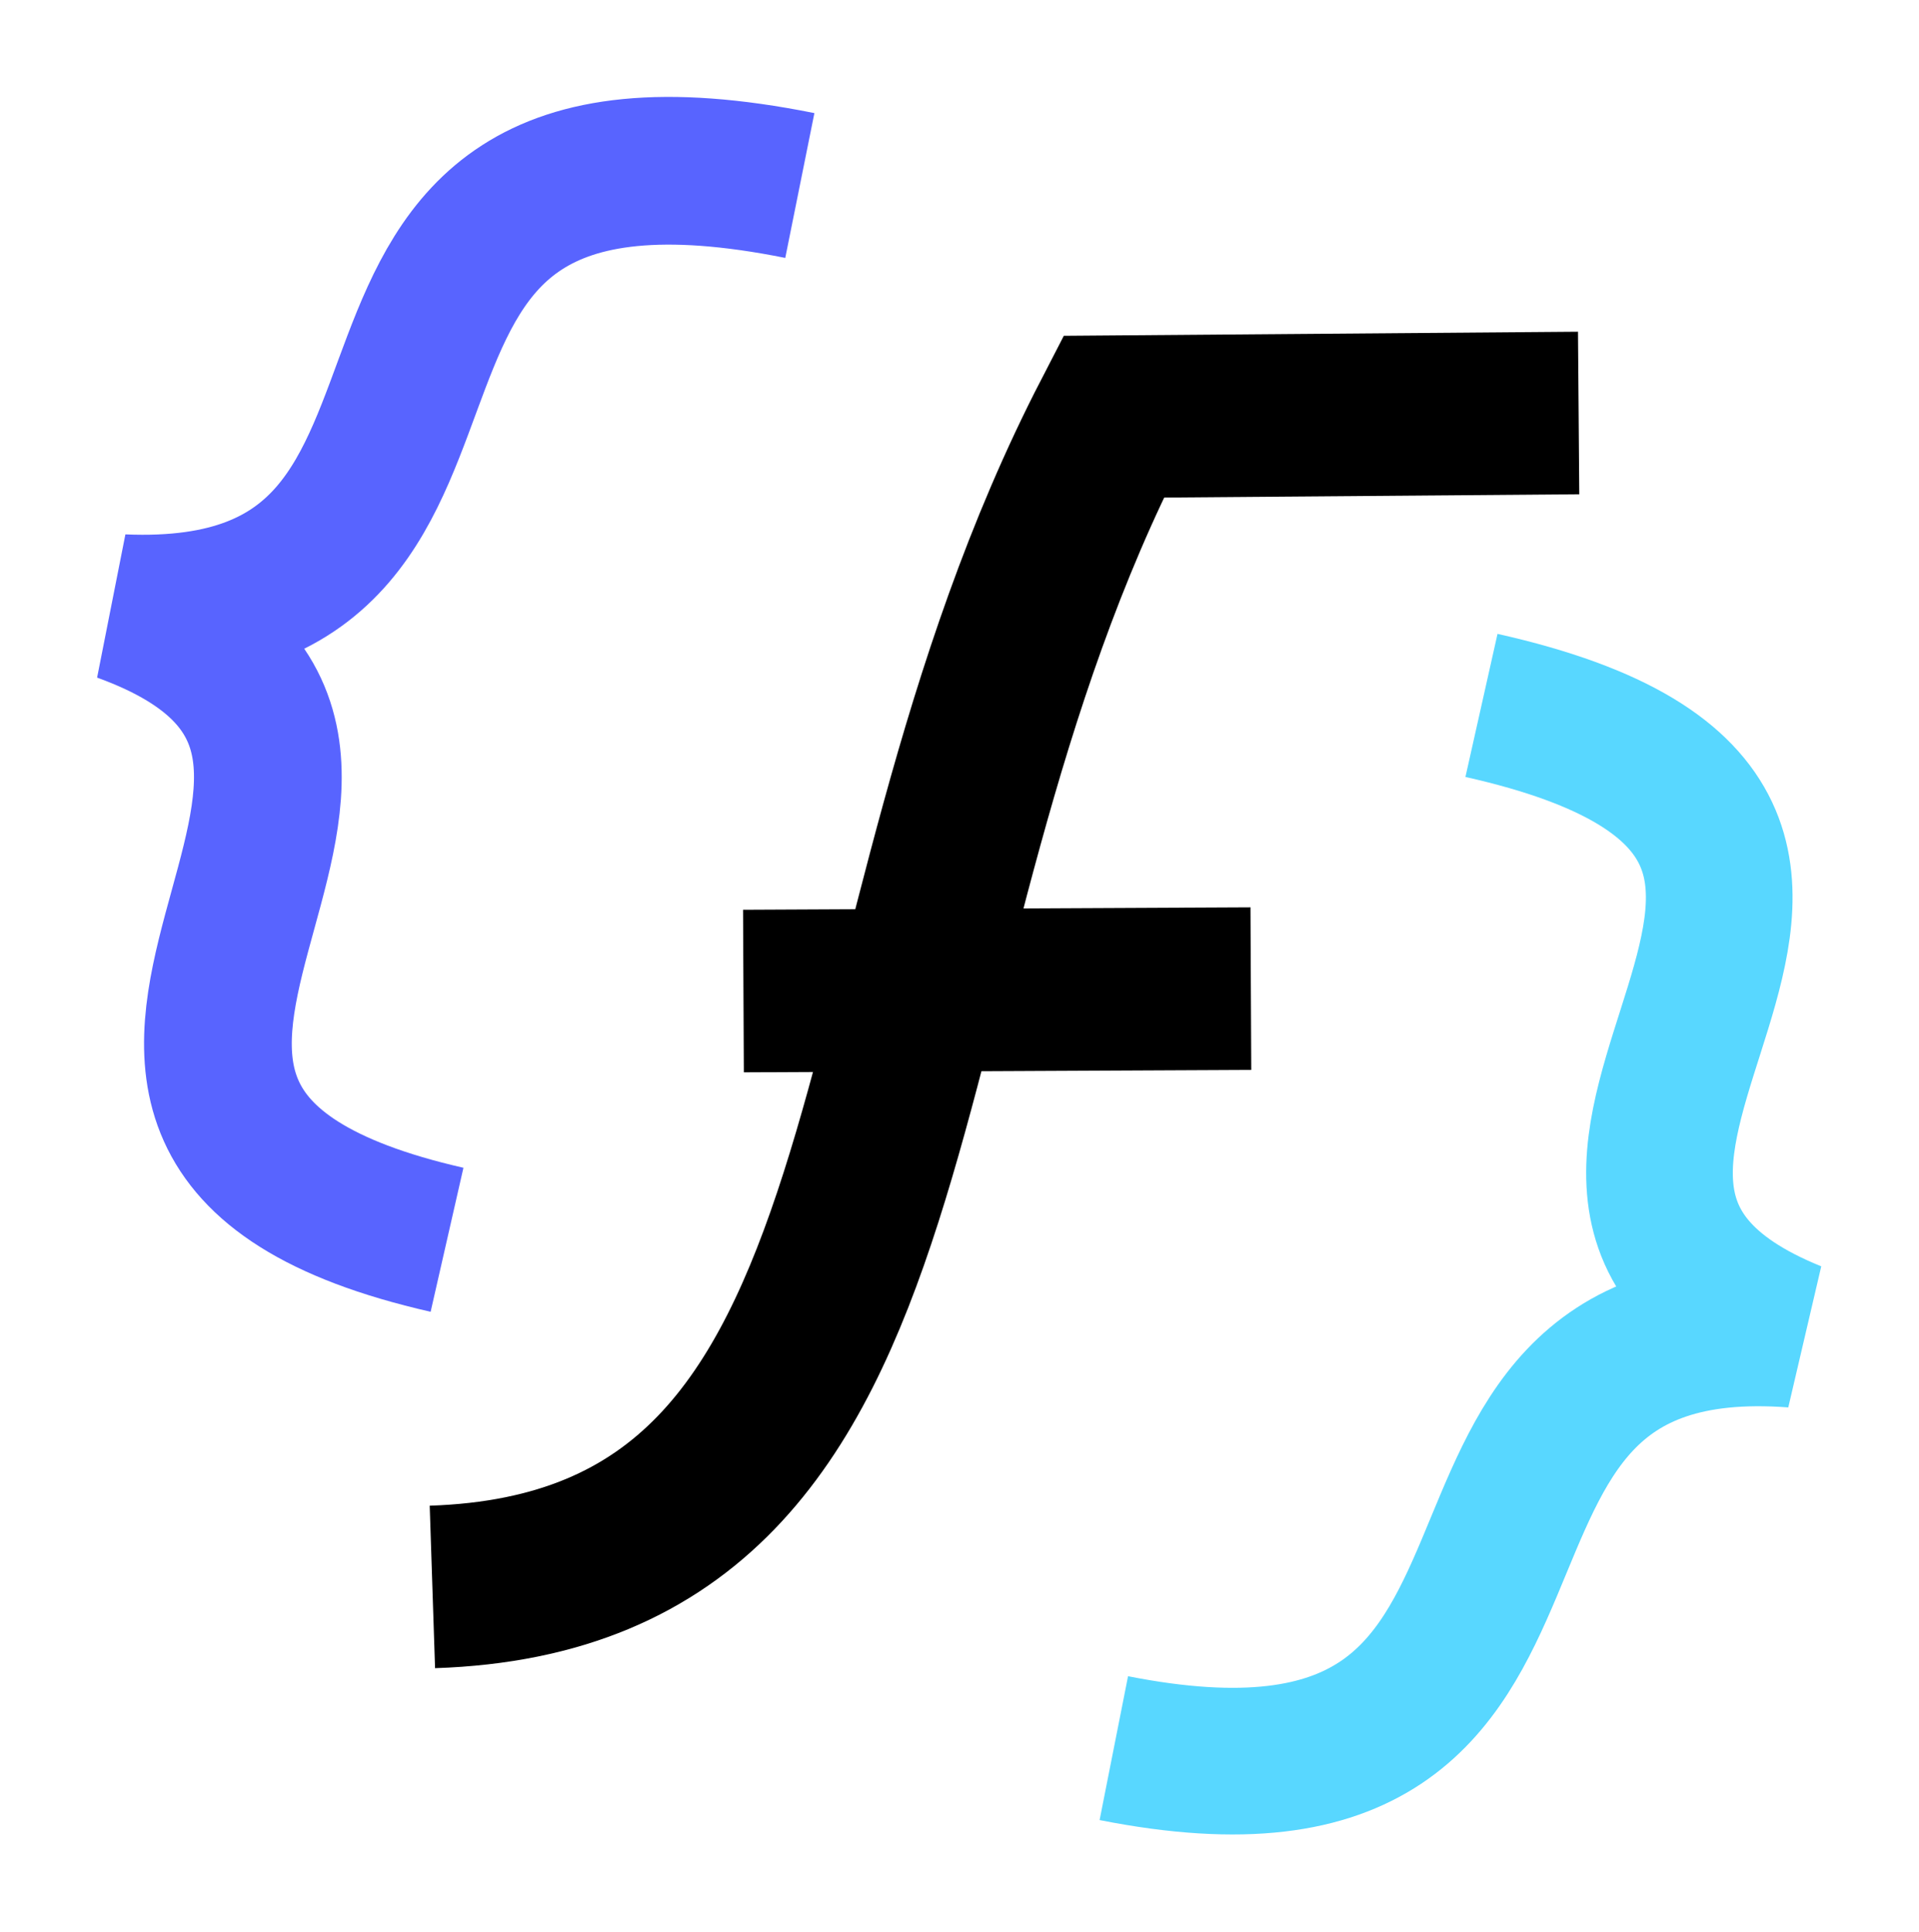
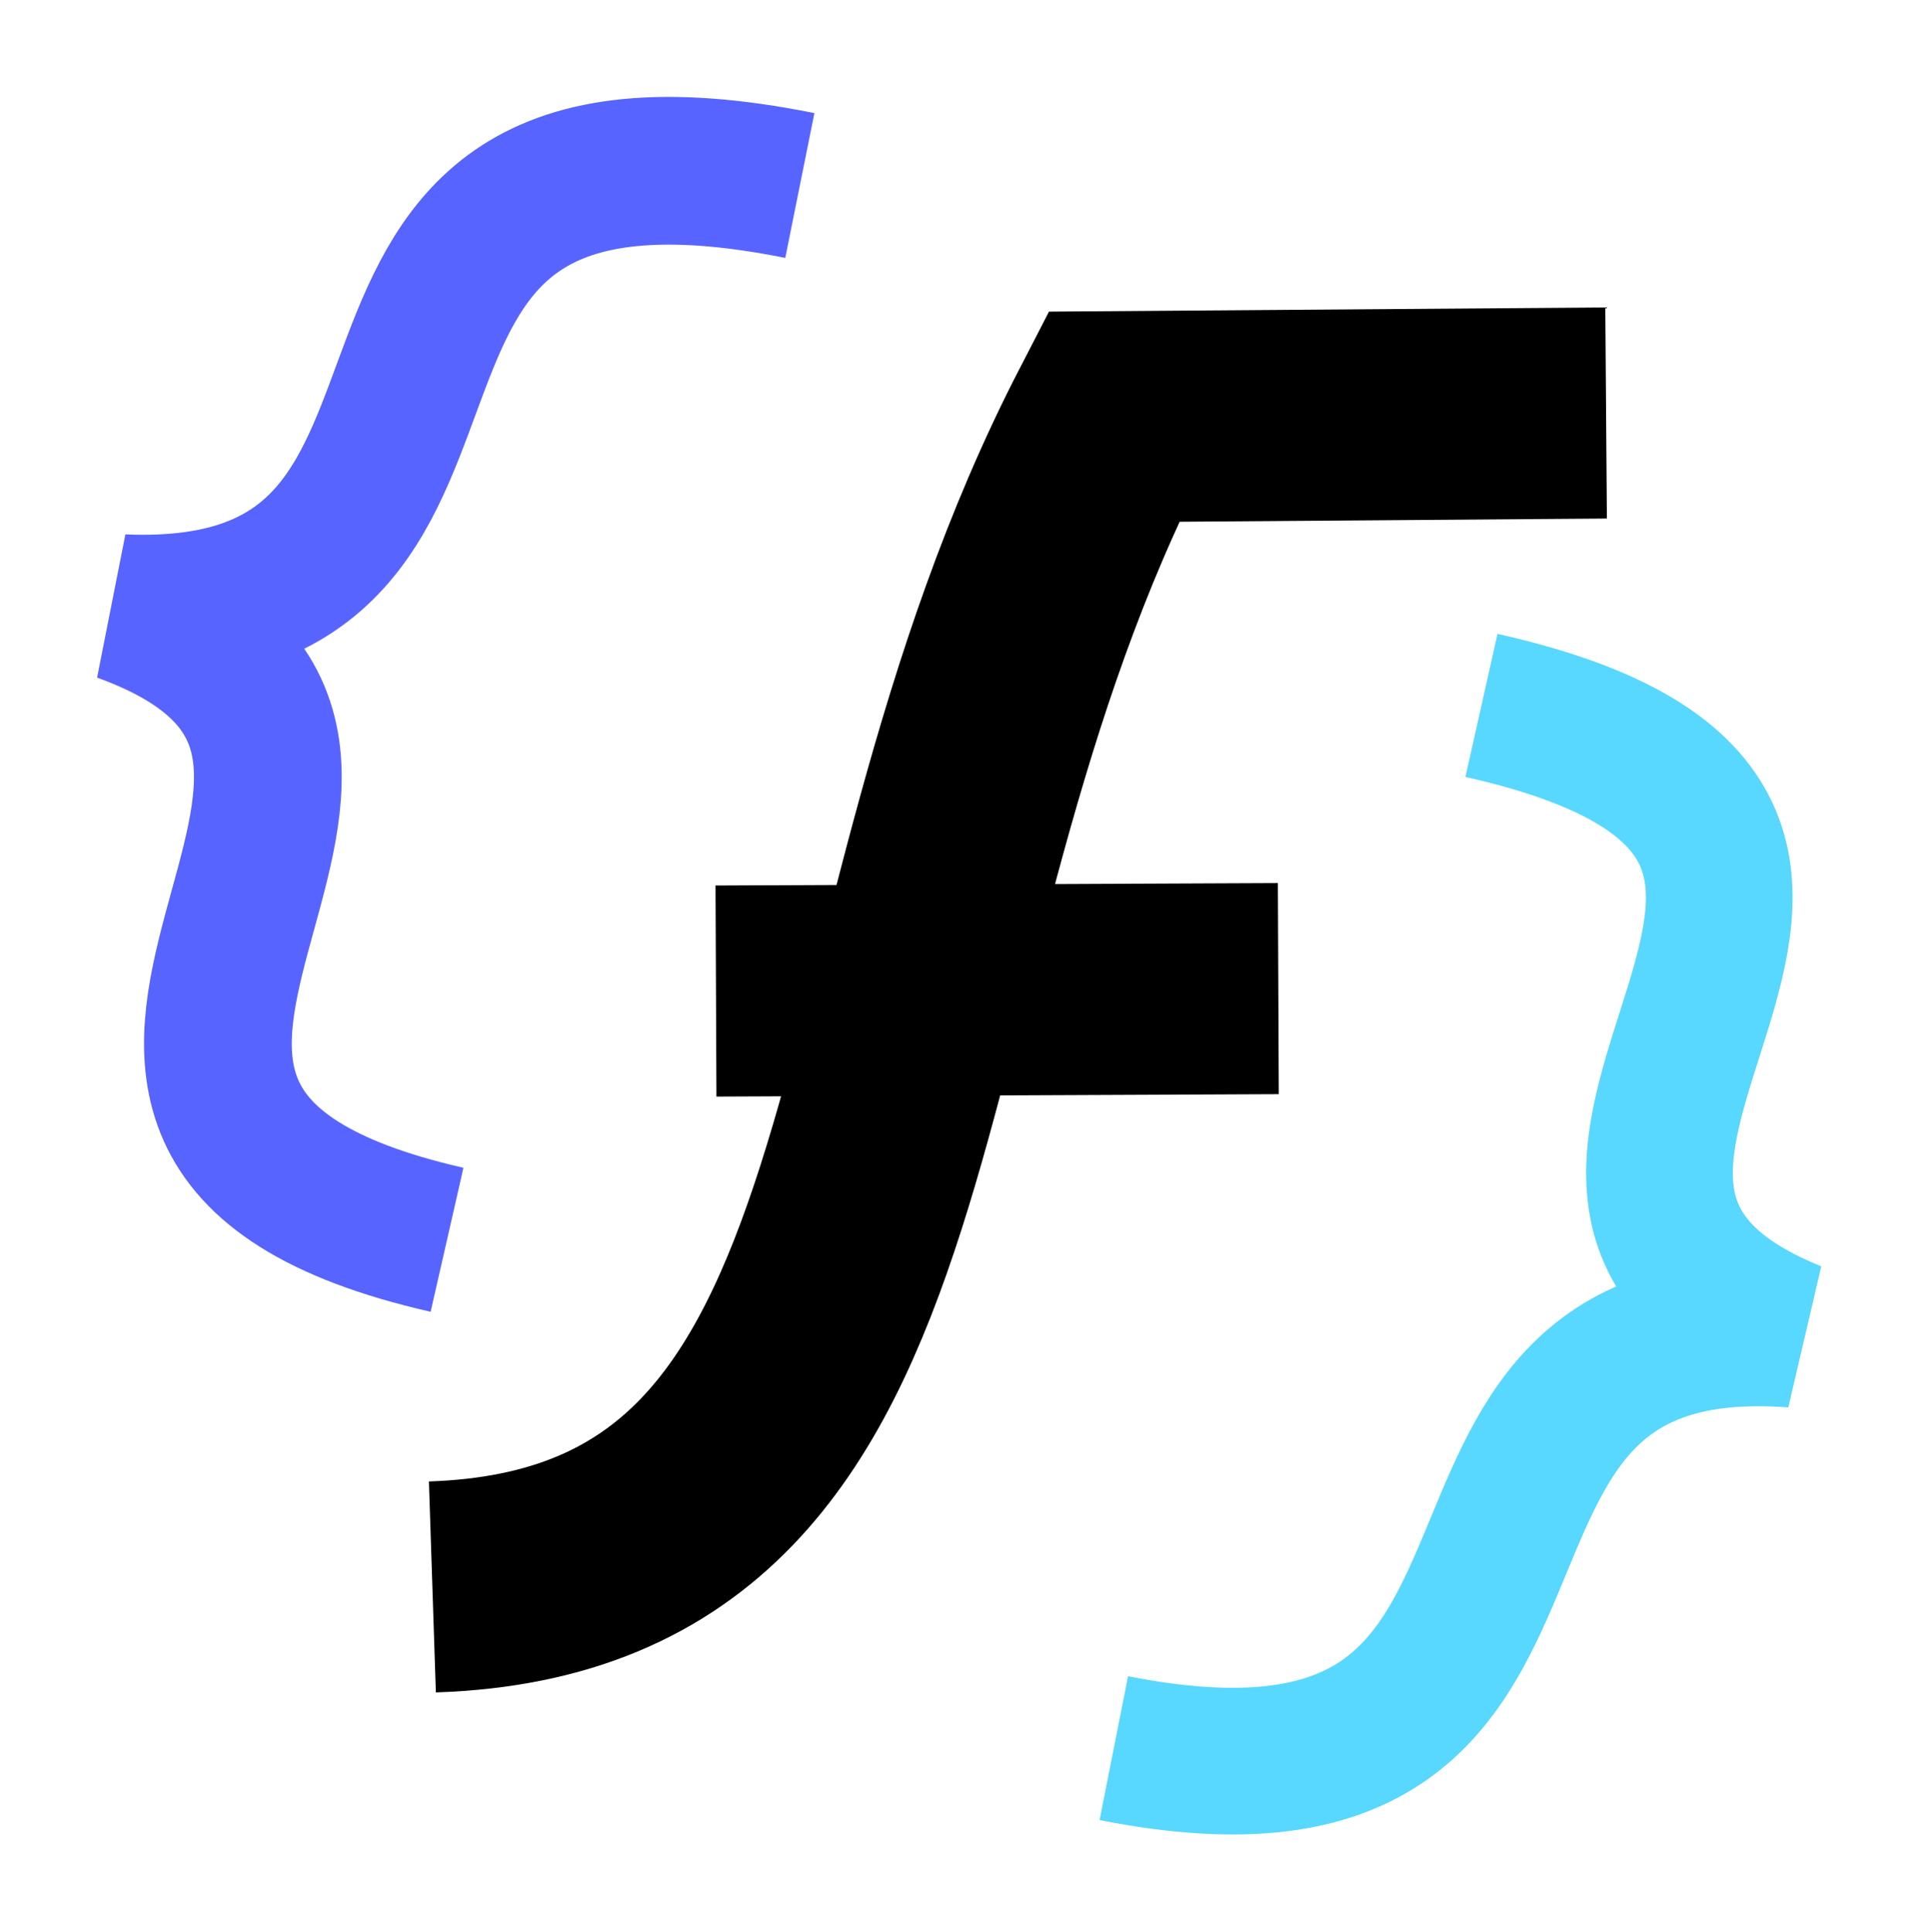
<svg xmlns="http://www.w3.org/2000/svg" width="19.765mm" height="19.899mm" viewBox="0 0 19.765 19.899" version="1.1" id="svg8">
  <defs id="defs2" />
  <g id="layer1" transform="translate(-2.037187,-0.7964963)">
-     <path style="fill:none;stroke:#000000;stroke-width:1.675;stroke-linecap:butt;stroke-linejoin:miter;stroke-miterlimit:4;stroke-dasharray:none;stroke-opacity:1" d="M 6.492,17.148 C 11.776,16.974 10.644,10.64 13.51,5.09 l 4.792,-0.038" id="path837" />
-     <path style="fill:none;stroke:#000000;stroke-width:1.675;stroke-linecap:butt;stroke-linejoin:miter;stroke-miterlimit:4;stroke-dasharray:none;stroke-opacity:1" d="M 9.697,11.008 14.925,10.983" id="path841" />
+     <path style="fill:none;stroke:#000000;stroke-width:2.175;stroke-linecap:butt;stroke-linejoin:miter;stroke-miterlimit:4;stroke-dasharray:none;stroke-opacity:1" d="M 6.492,17.148 C 11.776,16.974 10.644,10.64 13.51,5.09 l 5.075,-0.038" id="path837" />
+     <path style="fill:none;stroke:#000000;stroke-width:2.175;stroke-linecap:butt;stroke-linejoin:miter;stroke-miterlimit:4;stroke-dasharray:none;stroke-opacity:1" d="M 9.414,11.008 15.208,10.983" id="path841" />
    <path style="fill:none;stroke:#5864ff;stroke-width:1.522;stroke-linecap:butt;stroke-linejoin:miter;stroke-miterlimit:4;stroke-dasharray:none;stroke-opacity:1" d="M 10.278,2.708 C 4.595,1.565 7.751,7.252 3.297,7.063 7.364,8.537 1.257,12.344 6.643,13.571" id="path843" />
    <path id="path845" d="m 17.301,8.065 c 5.599,1.255 -0.722,4.89 3.218,6.48 -4.424,-0.335 -1.608,5.331 -7.006,4.264" style="fill:none;stroke:#58d7ff;stroke-width:1.511;stroke-linecap:butt;stroke-linejoin:miter;stroke-miterlimit:4;stroke-dasharray:none;stroke-opacity:1" />
  </g>
</svg>
